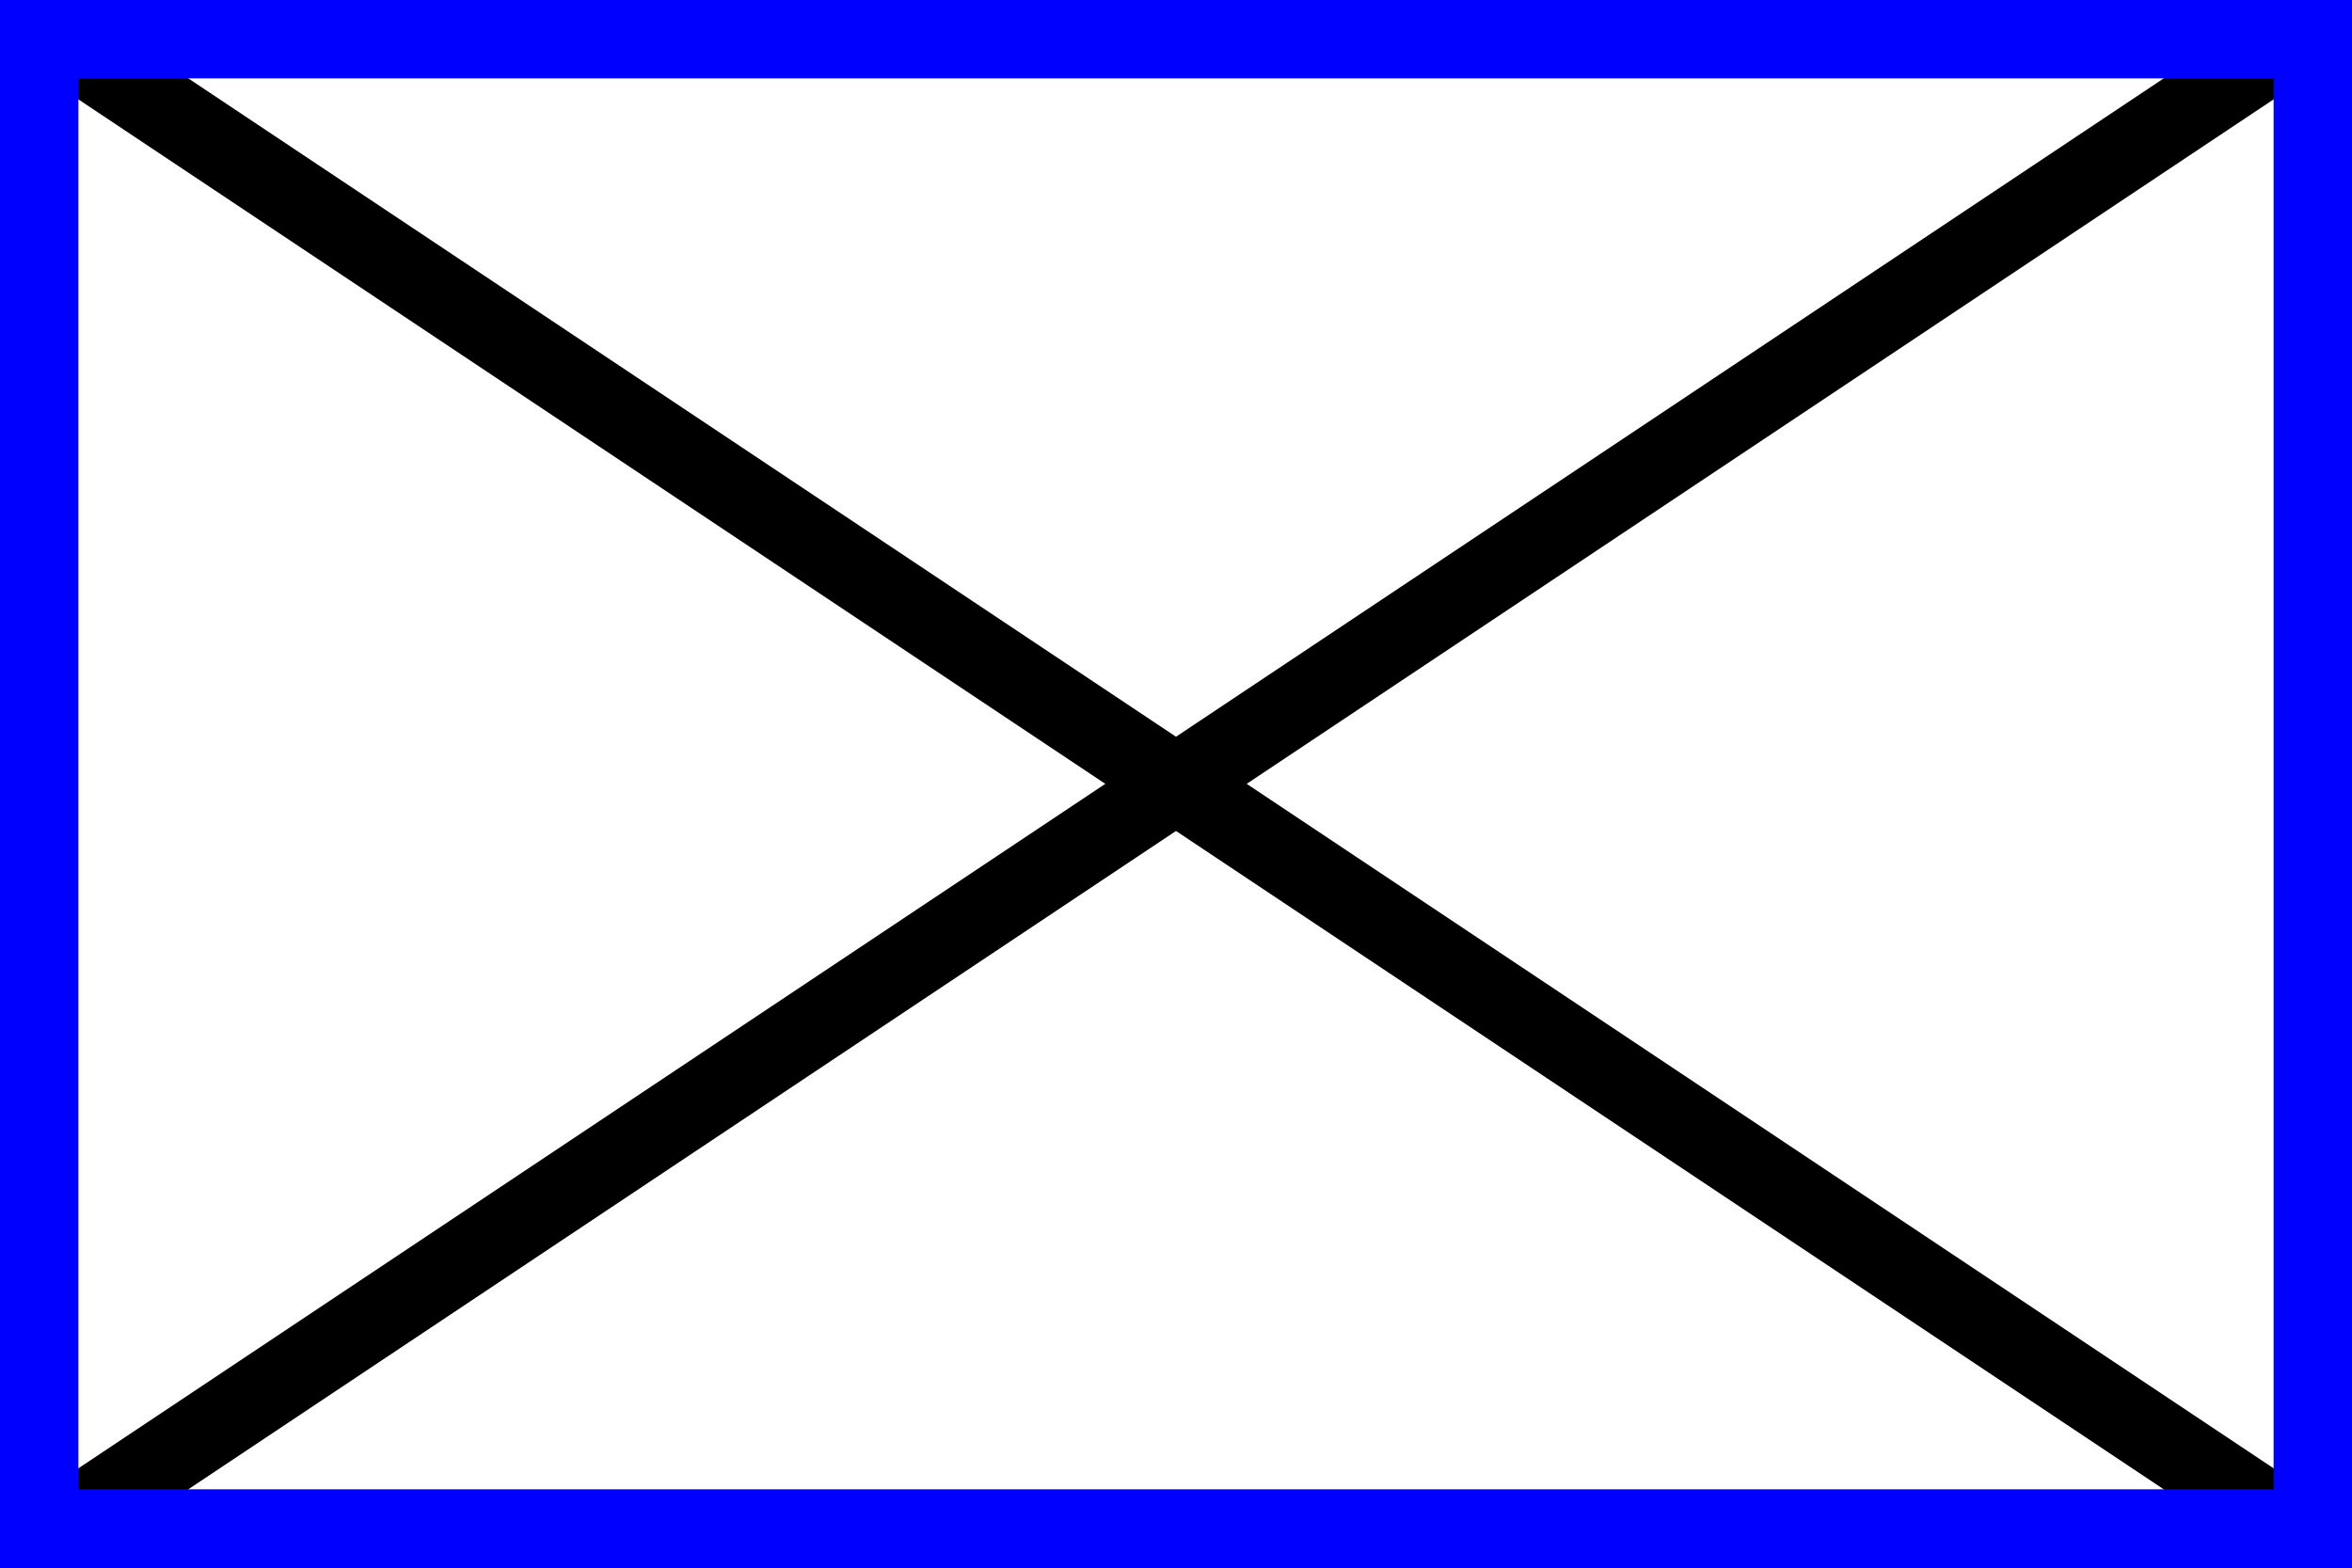
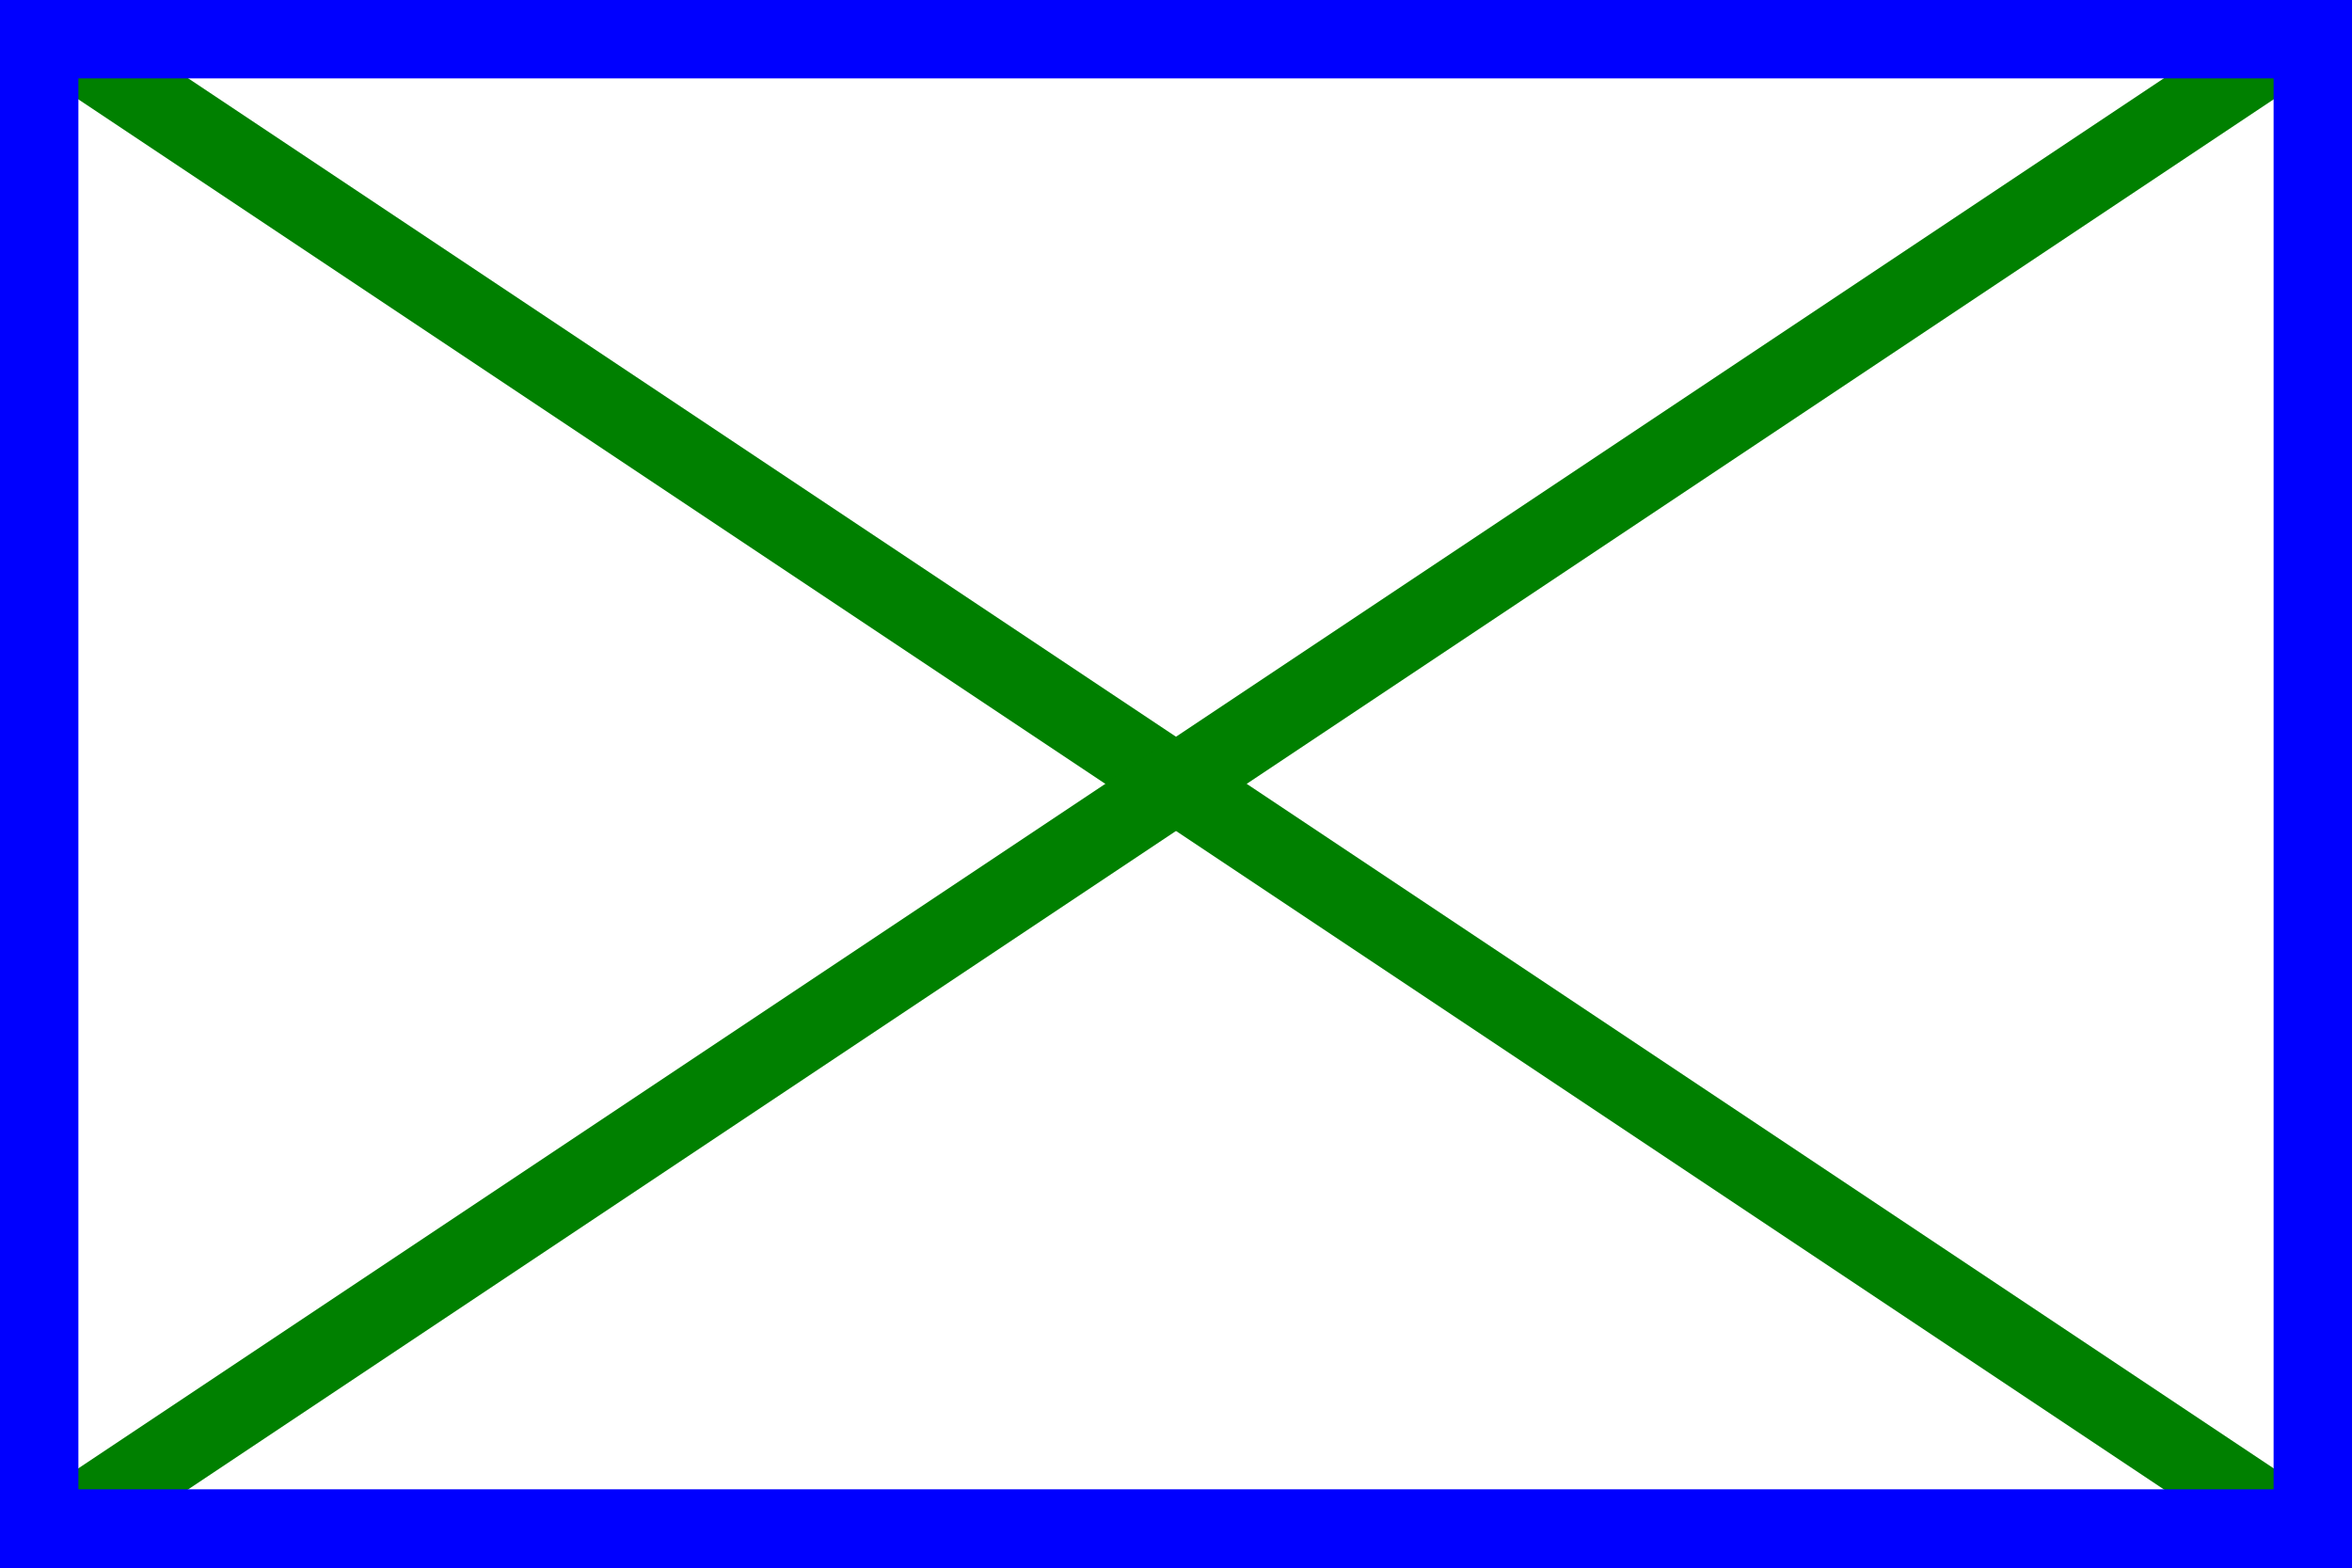
<svg xmlns="http://www.w3.org/2000/svg" viewBox="0 0 30 20">
-   <line x2="100%" y2="100%" stroke="black" stroke-width="1" />
-   <line y1="100%" x2="100%" stroke="black" stroke-width="1" />
+   <line x2="100%" y2="100%" stroke="green" stroke-width="1" />
+   <line y1="100%" x2="100%" stroke="green" stroke-width="1" />
  <rect width="100%" height="100%" fill="transparent" stroke="blue" stroke-width="2" />
</svg>
